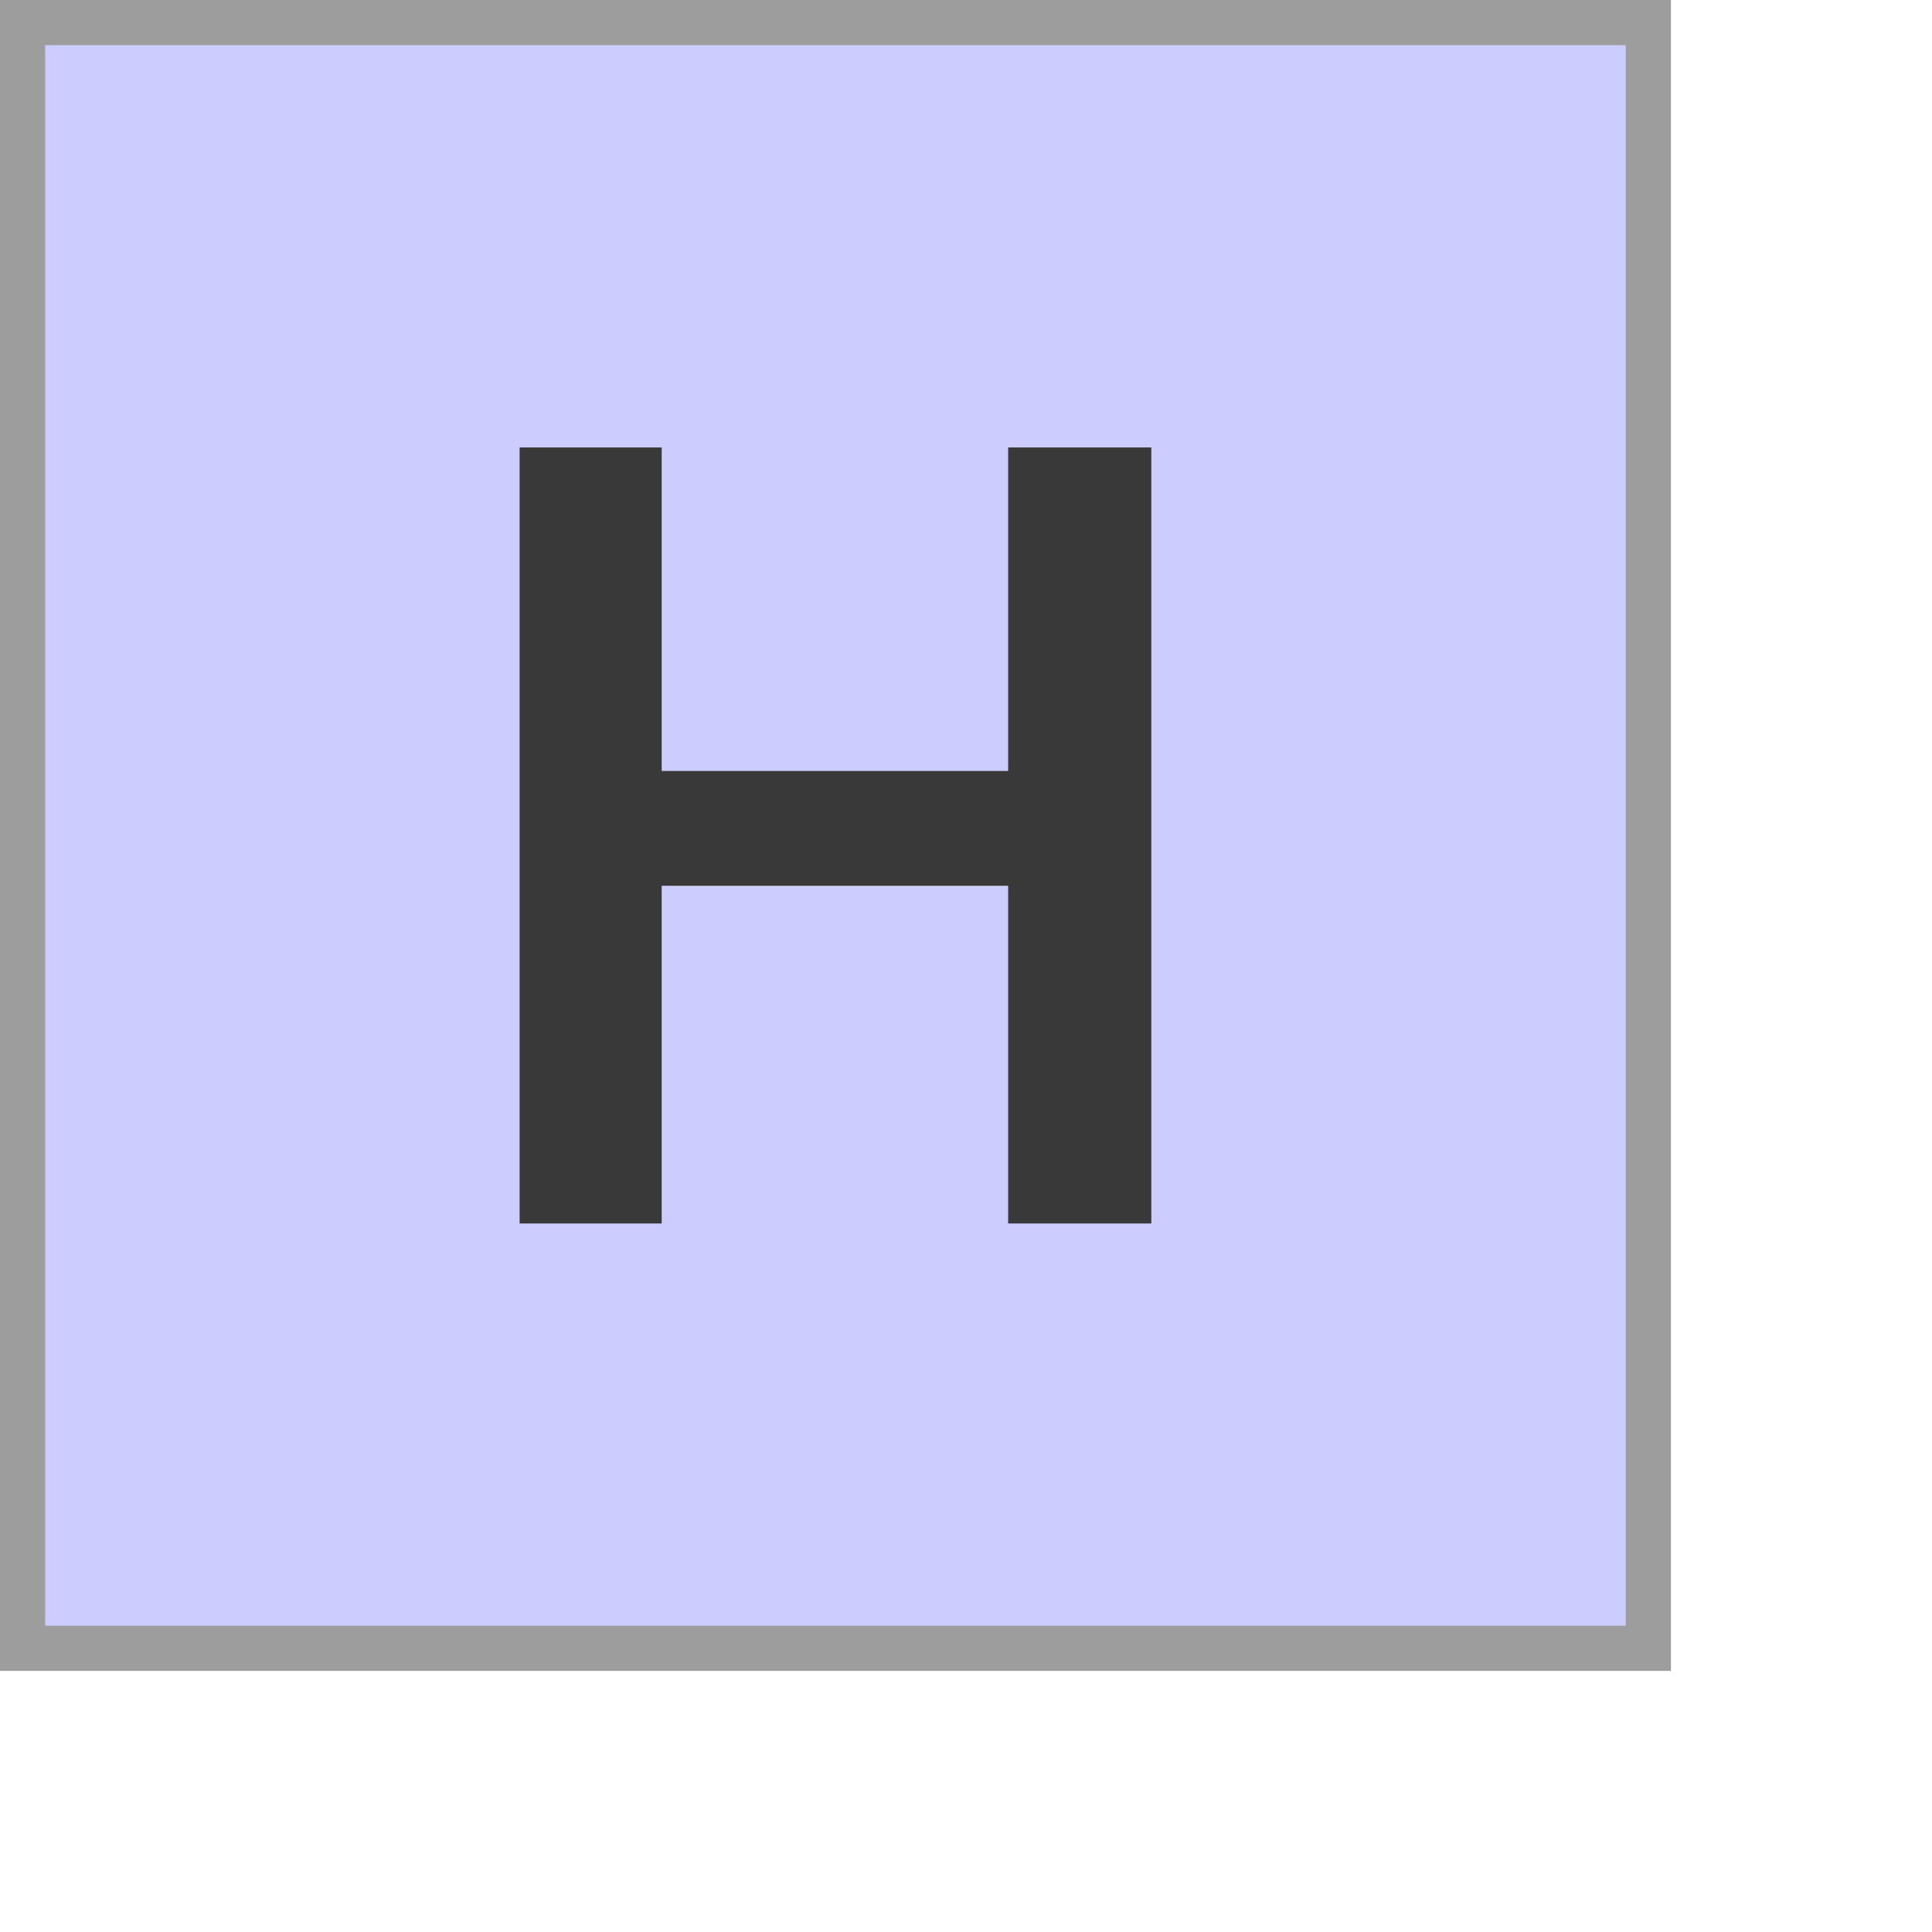
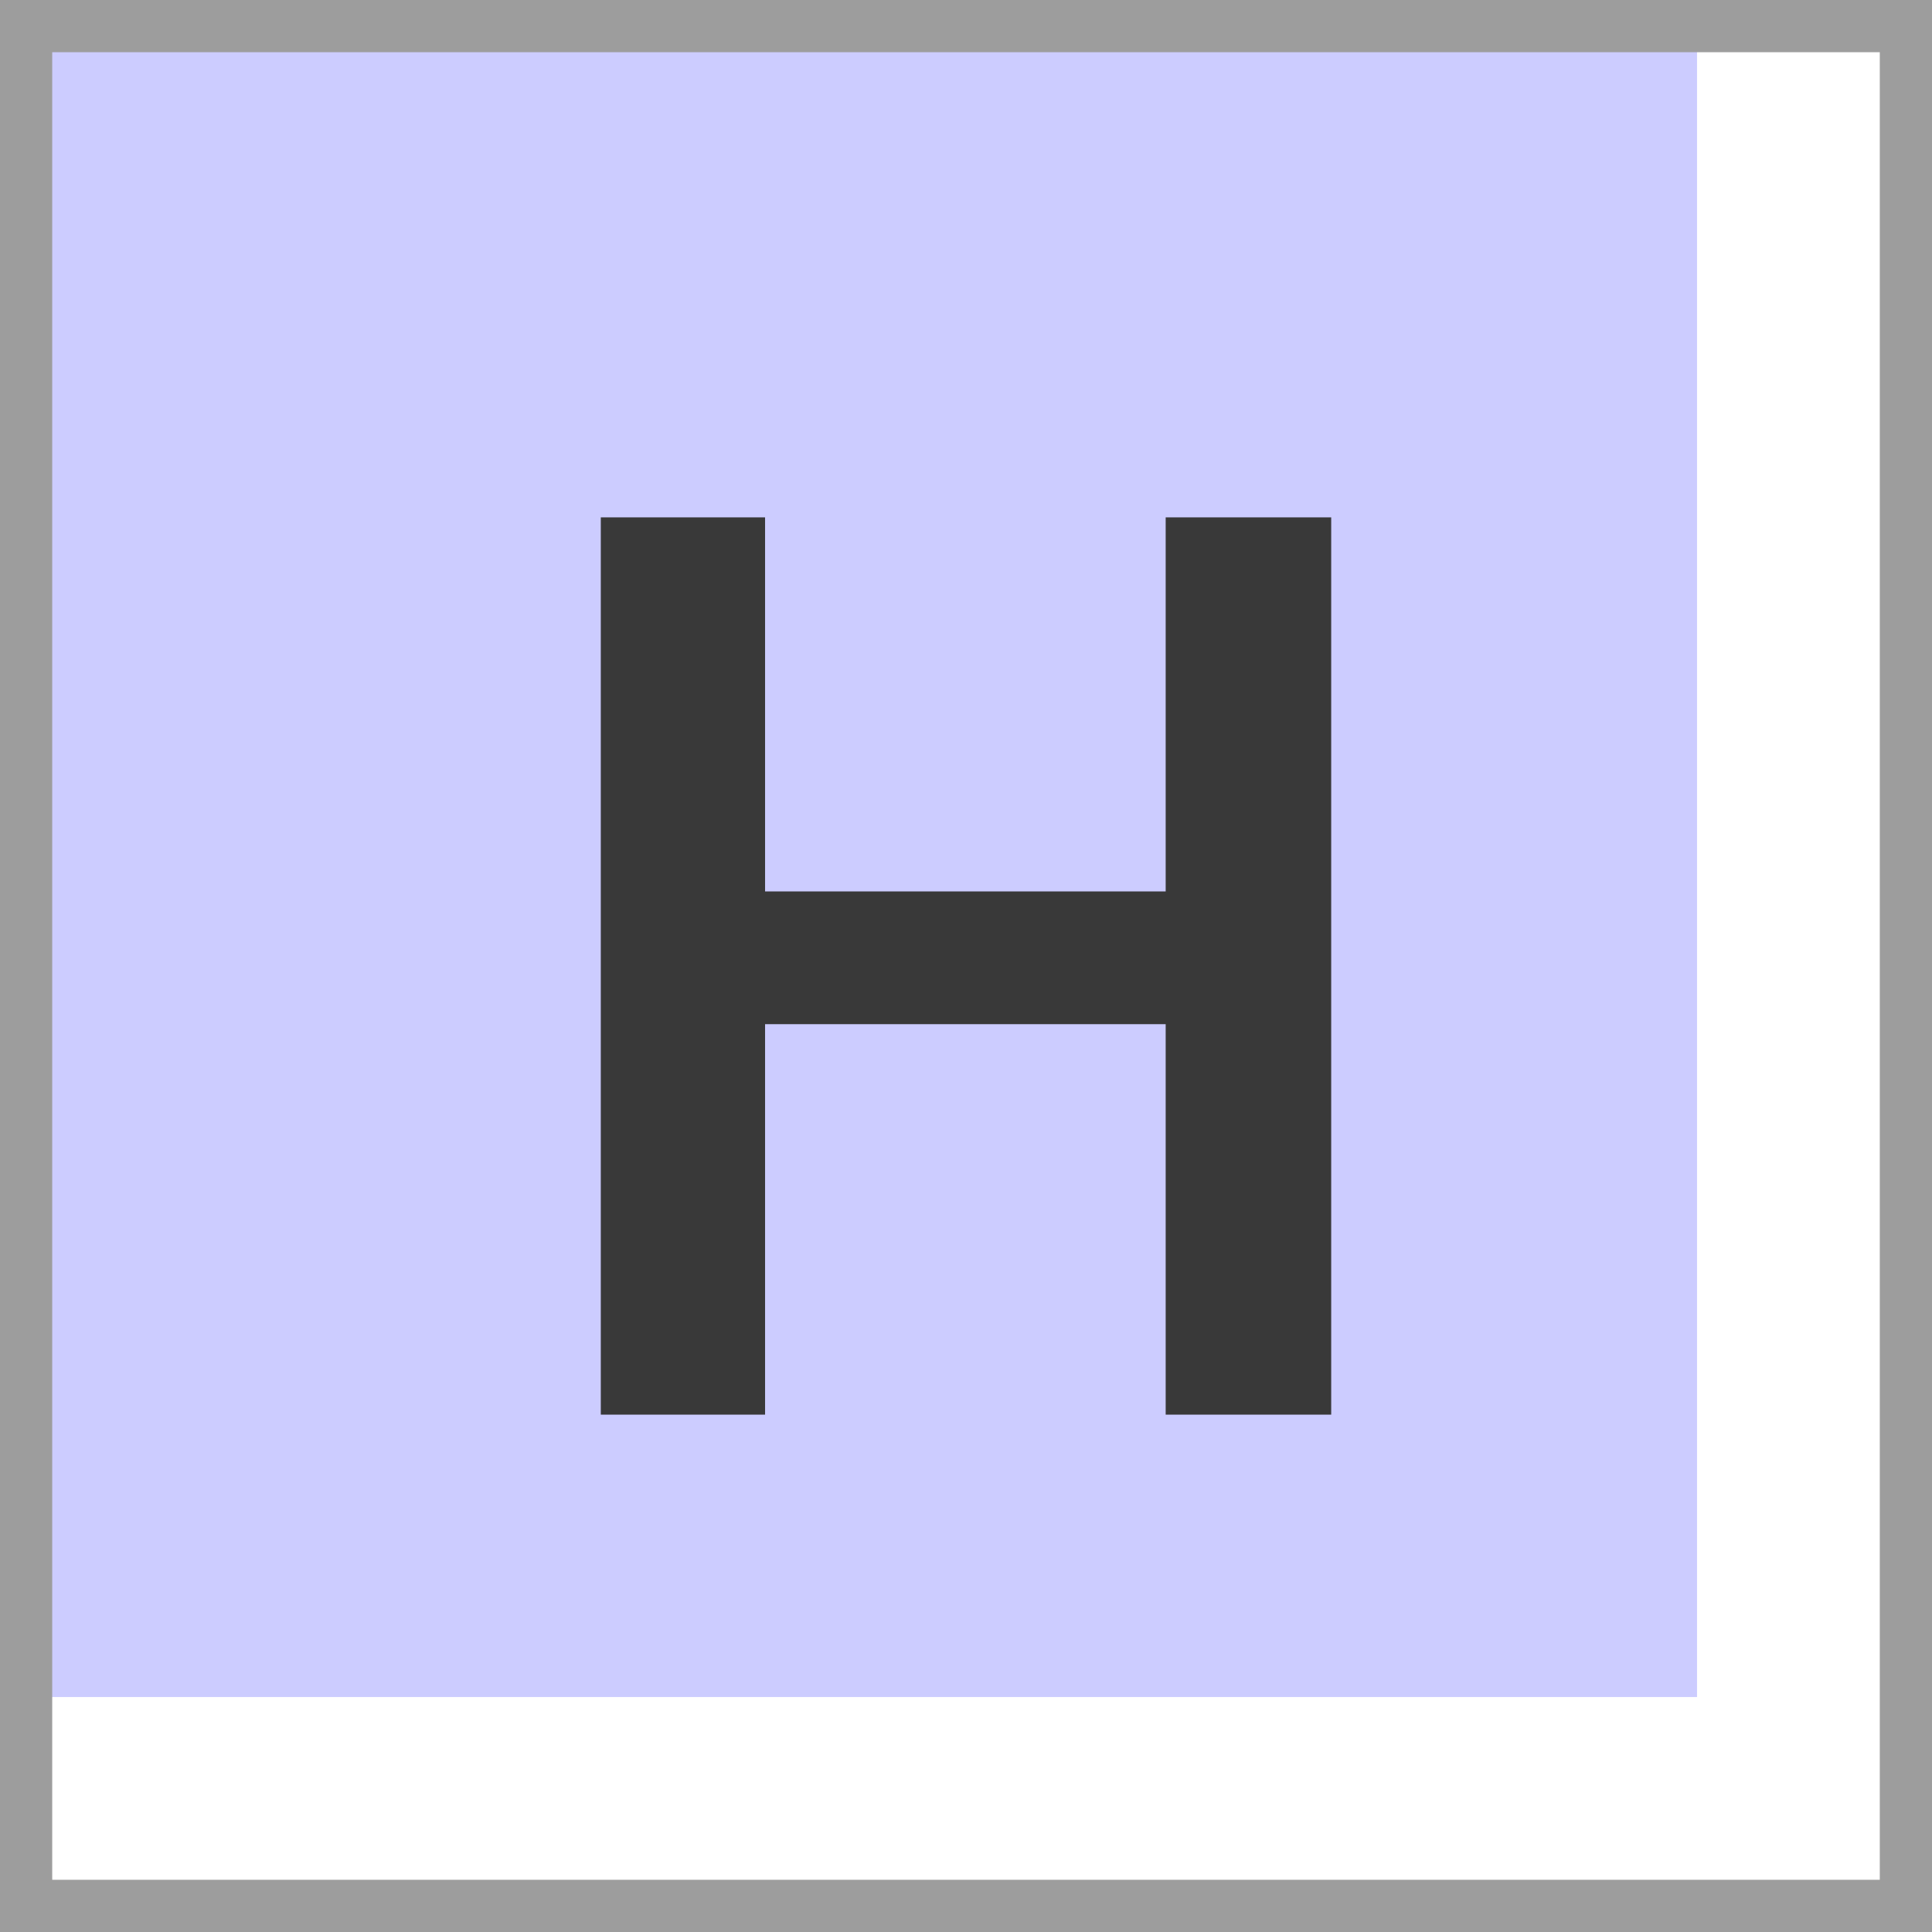
<svg xmlns="http://www.w3.org/2000/svg" width="16" height="16" viewBox="0 0 16 16">
-   <g transform="translate(0 0) scale(0.8648649)">
-     <svg viewBox="0 0 18.5 18.5" fill="none">
-       <rect x="0.25" y="0.25" width="18" height="18" fill="#CCCCFF" />
-       <rect x="0.25" y="0.25" width="18" height="18" stroke="#9D9D9D" stroke-width="0.5" />
-       <path d="M12.747 4.954V13.546H11.162V9.807H7.326V13.546H5.753V4.954H7.326V8.536H11.162V4.954H12.747Z" fill="#393939" />
-     </svg>
-   </g>
+   <svg viewBox="0 0 18.5 18.5" fill="none">
+     <rect x="0.25" y="0.25" width="16" height="16" fill="#CCCCFF" />
+     <rect x="0.25" y="0.25" width="18" height="18" stroke="#9D9D9D" stroke-width="0.5" />
+     <path d="M12.747 4.954V13.546H11.162V9.807H7.326V13.546H5.753V4.954H7.326V8.536H11.162V4.954H12.747Z" fill="#393939" />
+   </svg>
</svg>
